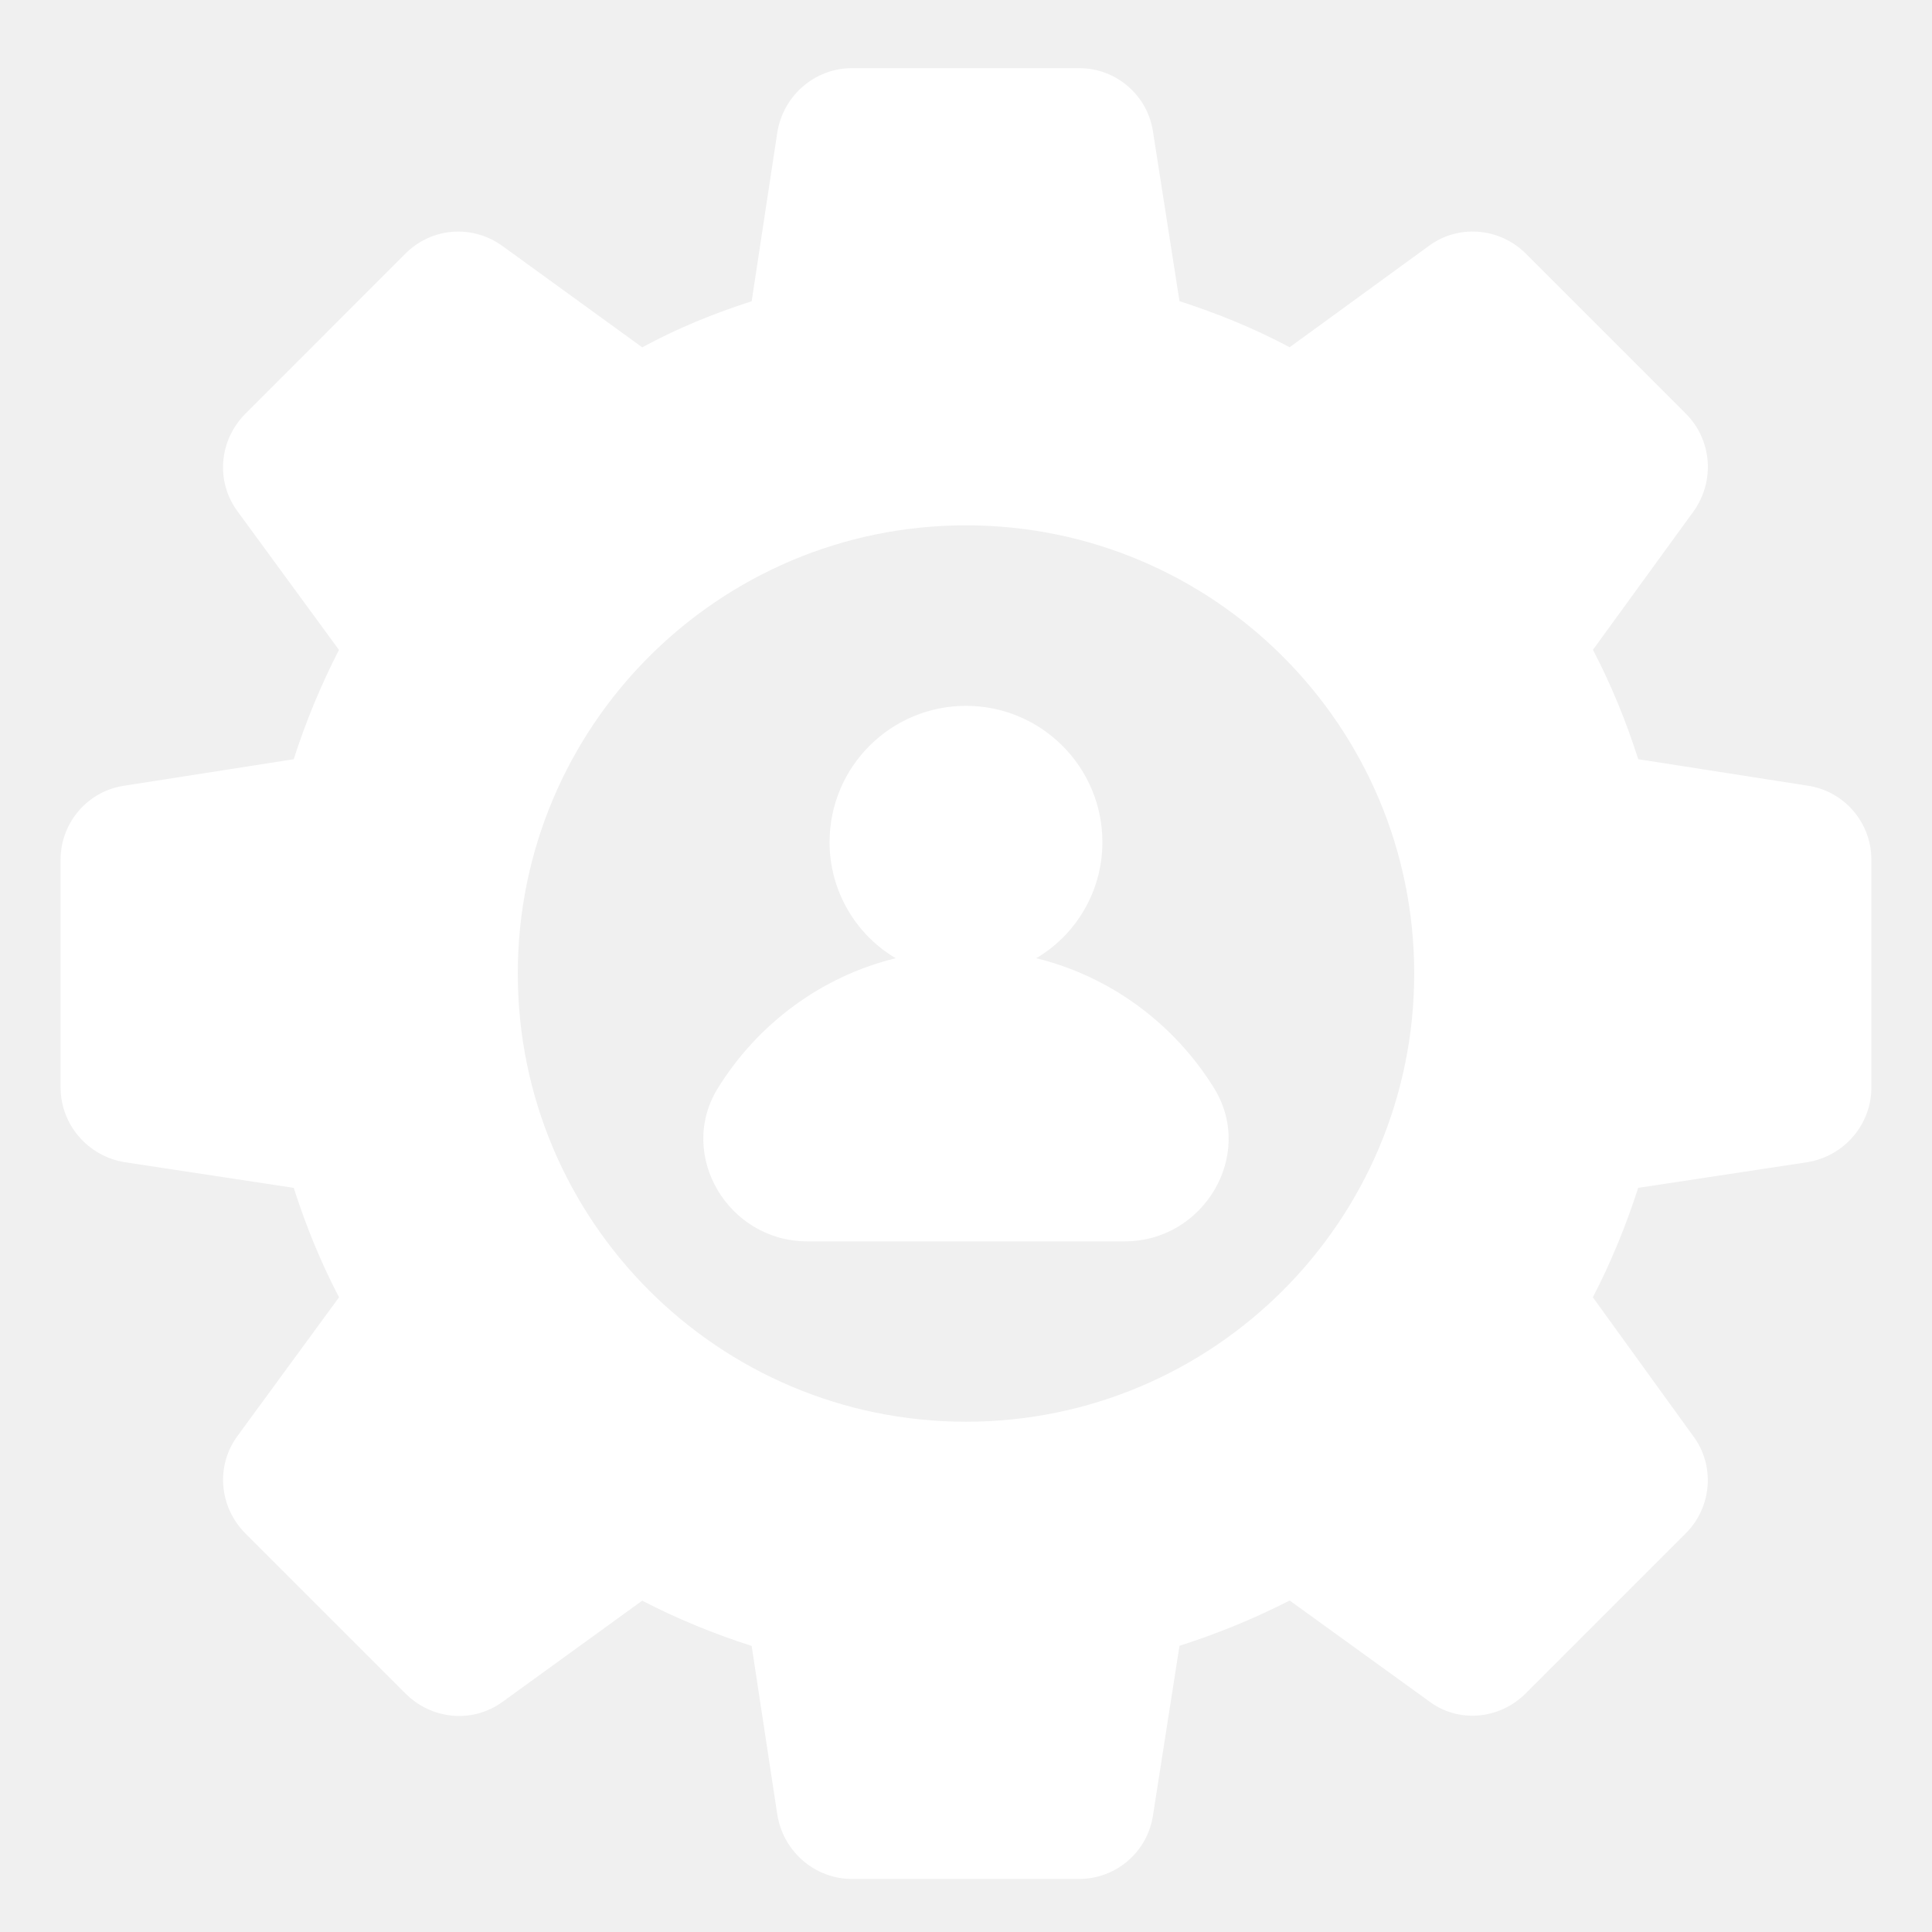
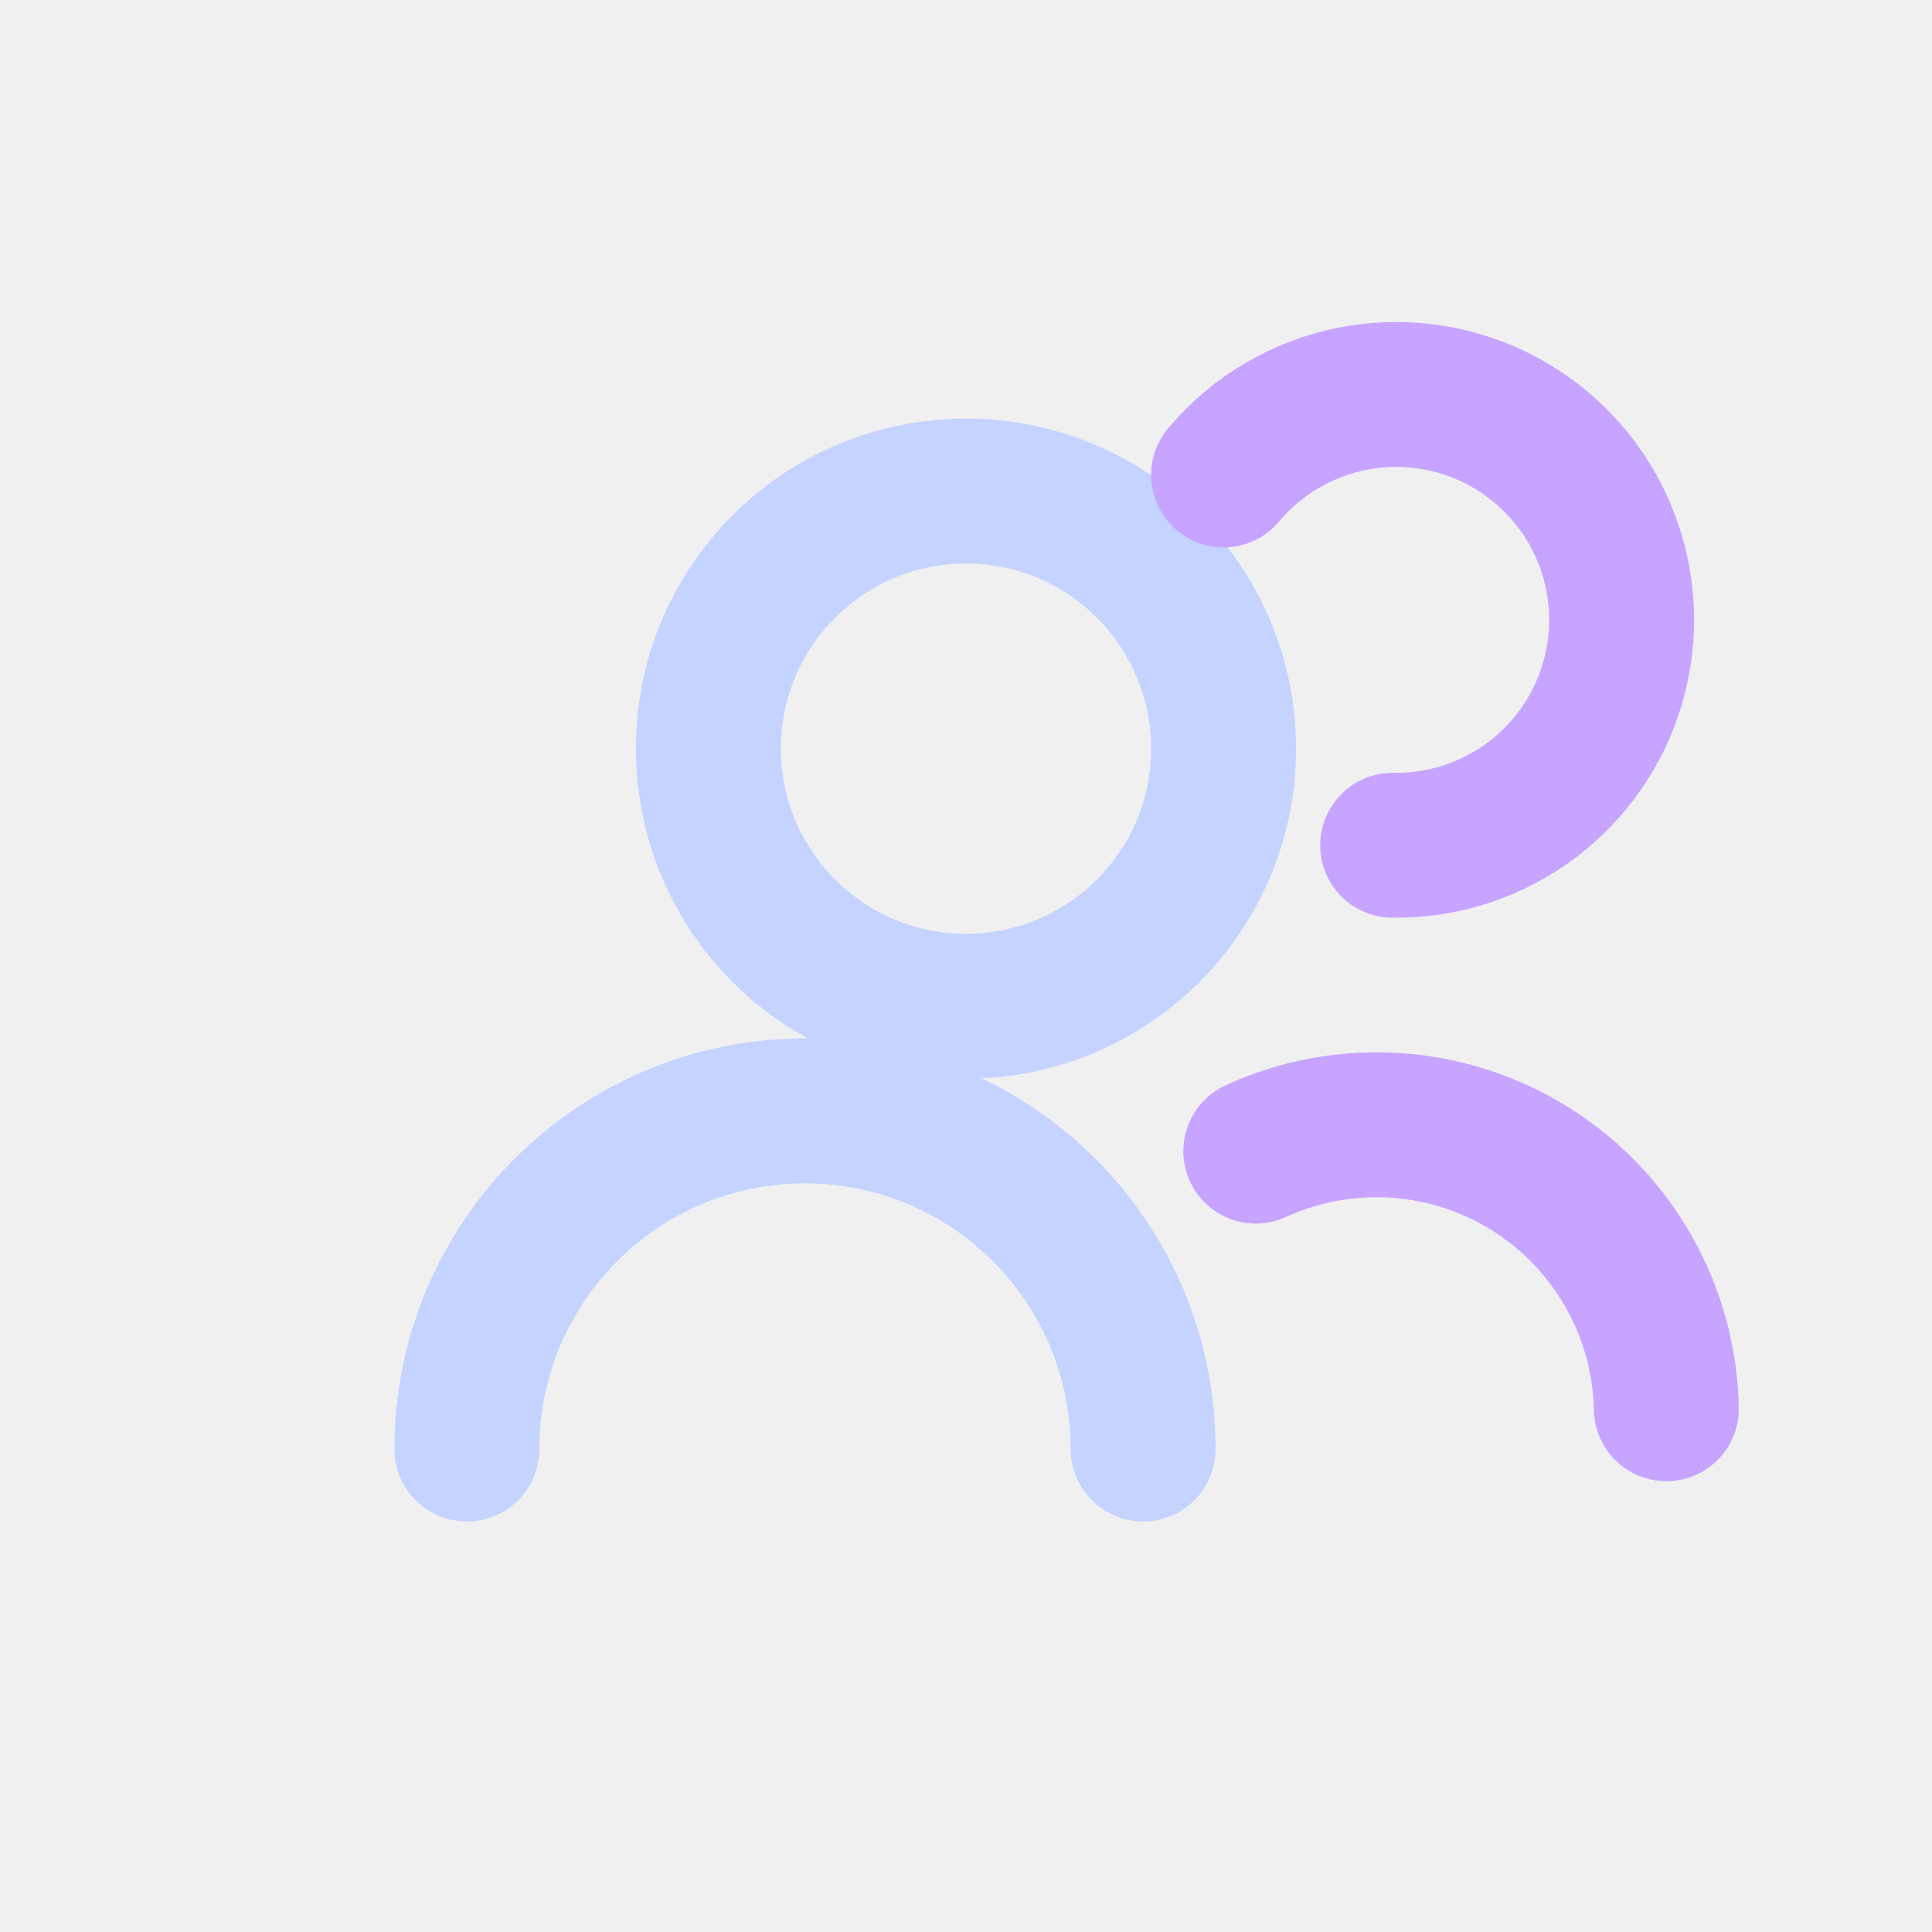
- <svg xmlns="http://www.w3.org/2000/svg" width="500" zoomAndPan="magnify" viewBox="0 0 375 375" height="500" preserveAspectRatio="xMidYMid meet" version="1.0">
-   <path fill="#ffffff" d="M 350.789 152.488 L 317.984 147.363 C 315.645 140.043 312.715 132.867 309.191 126.125 L 328.668 99.324 C 332.914 93.461 332.336 85.406 327.211 80.277 L 296.168 49.234 C 291.039 44.109 282.984 43.516 277.281 47.777 L 250.32 67.398 C 243.434 63.73 236.258 60.816 228.938 58.461 L 223.812 25.656 C 222.785 18.496 216.637 13.227 209.461 13.227 L 165.375 13.227 C 158.199 13.227 152.051 18.496 150.879 25.672 L 145.898 58.477 C 138.578 60.816 131.402 63.75 124.656 67.418 L 97.57 47.777 C 91.707 43.531 83.812 44.109 78.684 49.234 L 47.641 80.297 C 42.516 85.422 41.777 93.477 46.168 99.34 L 65.789 126.141 C 62.281 133.012 59.352 140.043 57.012 147.363 L 24.207 152.492 C 17.031 153.516 11.762 159.668 11.762 166.844 L 11.762 211.07 C 11.762 218.262 17.031 224.414 24.207 225.582 L 57.012 230.562 C 59.352 237.883 62.281 245.059 65.805 251.805 L 46.184 278.602 C 41.793 284.465 42.516 292.523 47.641 297.648 L 78.684 328.691 C 83.812 333.816 91.723 334.555 97.57 330.309 L 124.656 310.688 C 131.402 314.195 138.578 317.125 145.898 319.48 L 150.879 352.254 C 152.051 359.43 158.199 364.703 165.375 364.703 L 209.461 364.703 C 216.637 364.703 222.785 359.43 223.812 352.254 L 228.938 319.449 C 236.258 317.109 243.434 314.18 250.32 310.656 L 277.266 330.133 C 282.984 334.523 291.023 333.801 296.152 328.676 L 327.195 297.633 C 332.32 292.508 332.914 284.449 328.652 278.746 L 309.172 251.805 C 312.684 245.059 315.613 237.883 317.969 230.562 L 350.789 225.582 C 357.965 224.414 363.234 218.262 363.234 211.086 L 363.234 166.859 C 363.234 159.668 357.965 153.516 350.789 152.488 Z M 187.5 275.957 C 139.461 275.957 100.504 237 100.504 188.961 C 100.504 140.922 139.461 101.965 187.5 101.965 C 235.539 101.965 274.496 140.922 274.496 188.961 C 274.496 237 235.539 275.957 187.5 275.957 Z M 187.5 275.957 " fill-opacity="1" fill-rule="nonzero" />
-   <path fill="#ffffff" d="M 218.348 240.945 L 156.645 240.945 C 141.41 240.945 131.352 224.254 139.297 211.281 C 146.984 198.832 159.289 189.559 173.863 185.988 C 166.191 181.484 161.02 173.012 161.02 163.48 C 161.02 148.777 172.938 137.004 187.496 137.004 C 202.059 137.004 213.977 148.793 213.977 163.48 C 213.977 173.012 208.816 181.484 201.129 185.988 C 215.688 189.559 228.008 198.832 235.695 211.281 C 243.641 224.254 233.582 240.945 218.348 240.945 Z M 218.348 240.945 " fill-opacity="1" fill-rule="nonzero" />
+ <svg xmlns="http://www.w3.org/2000/svg" viewBox="0 0 24 24" fill="none" stroke="#c4d3ff" stroke-width="1.8" stroke-linecap="round" stroke-linejoin="round">
+   <path d="M12 12.5a3.2 3.2 0 10-3.2-3.2A3.2 3.2 0 0012 12.5z" />
+   <path d="M5.8 18a4 4 0 118.4 0" />
+   <path d="M17.3 10.5a2.8 2.8 0 10-2.1-4.6" stroke="#c6a4ff" />
+   <path d="M15.6 14.3a3.6 3.6 0 015.1 3.2" stroke="#c6a4ff" />
</svg>
